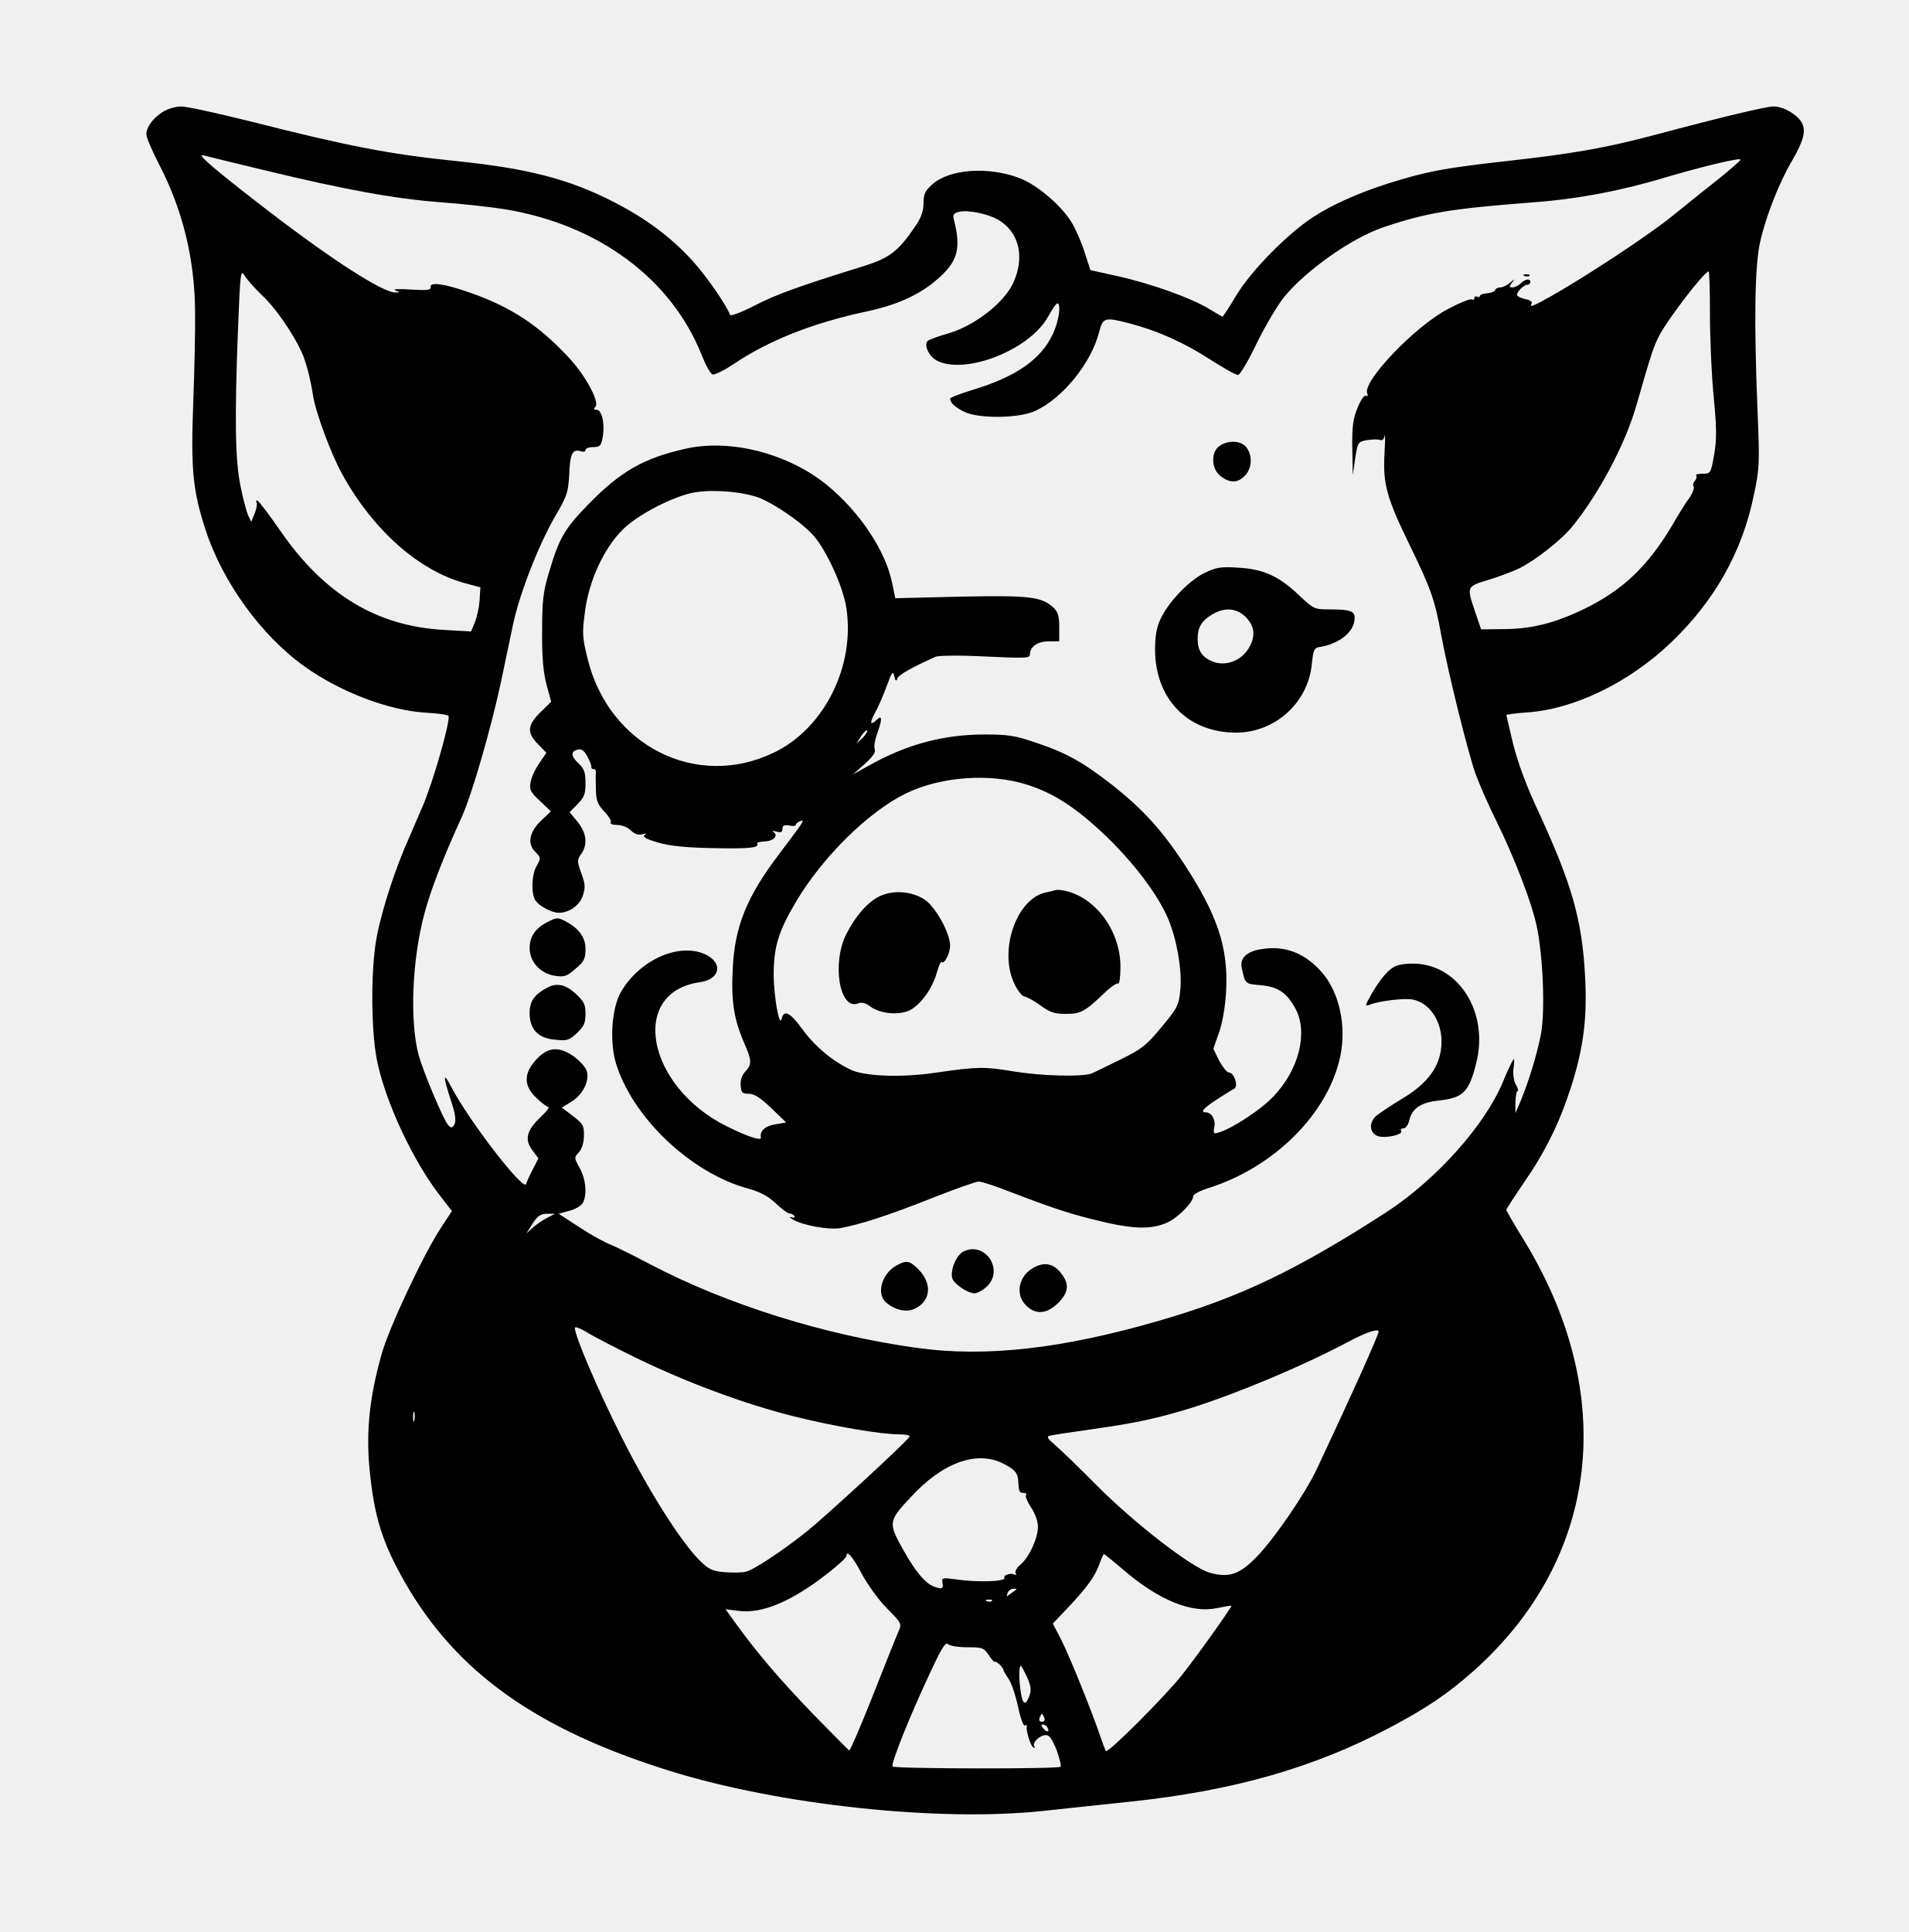
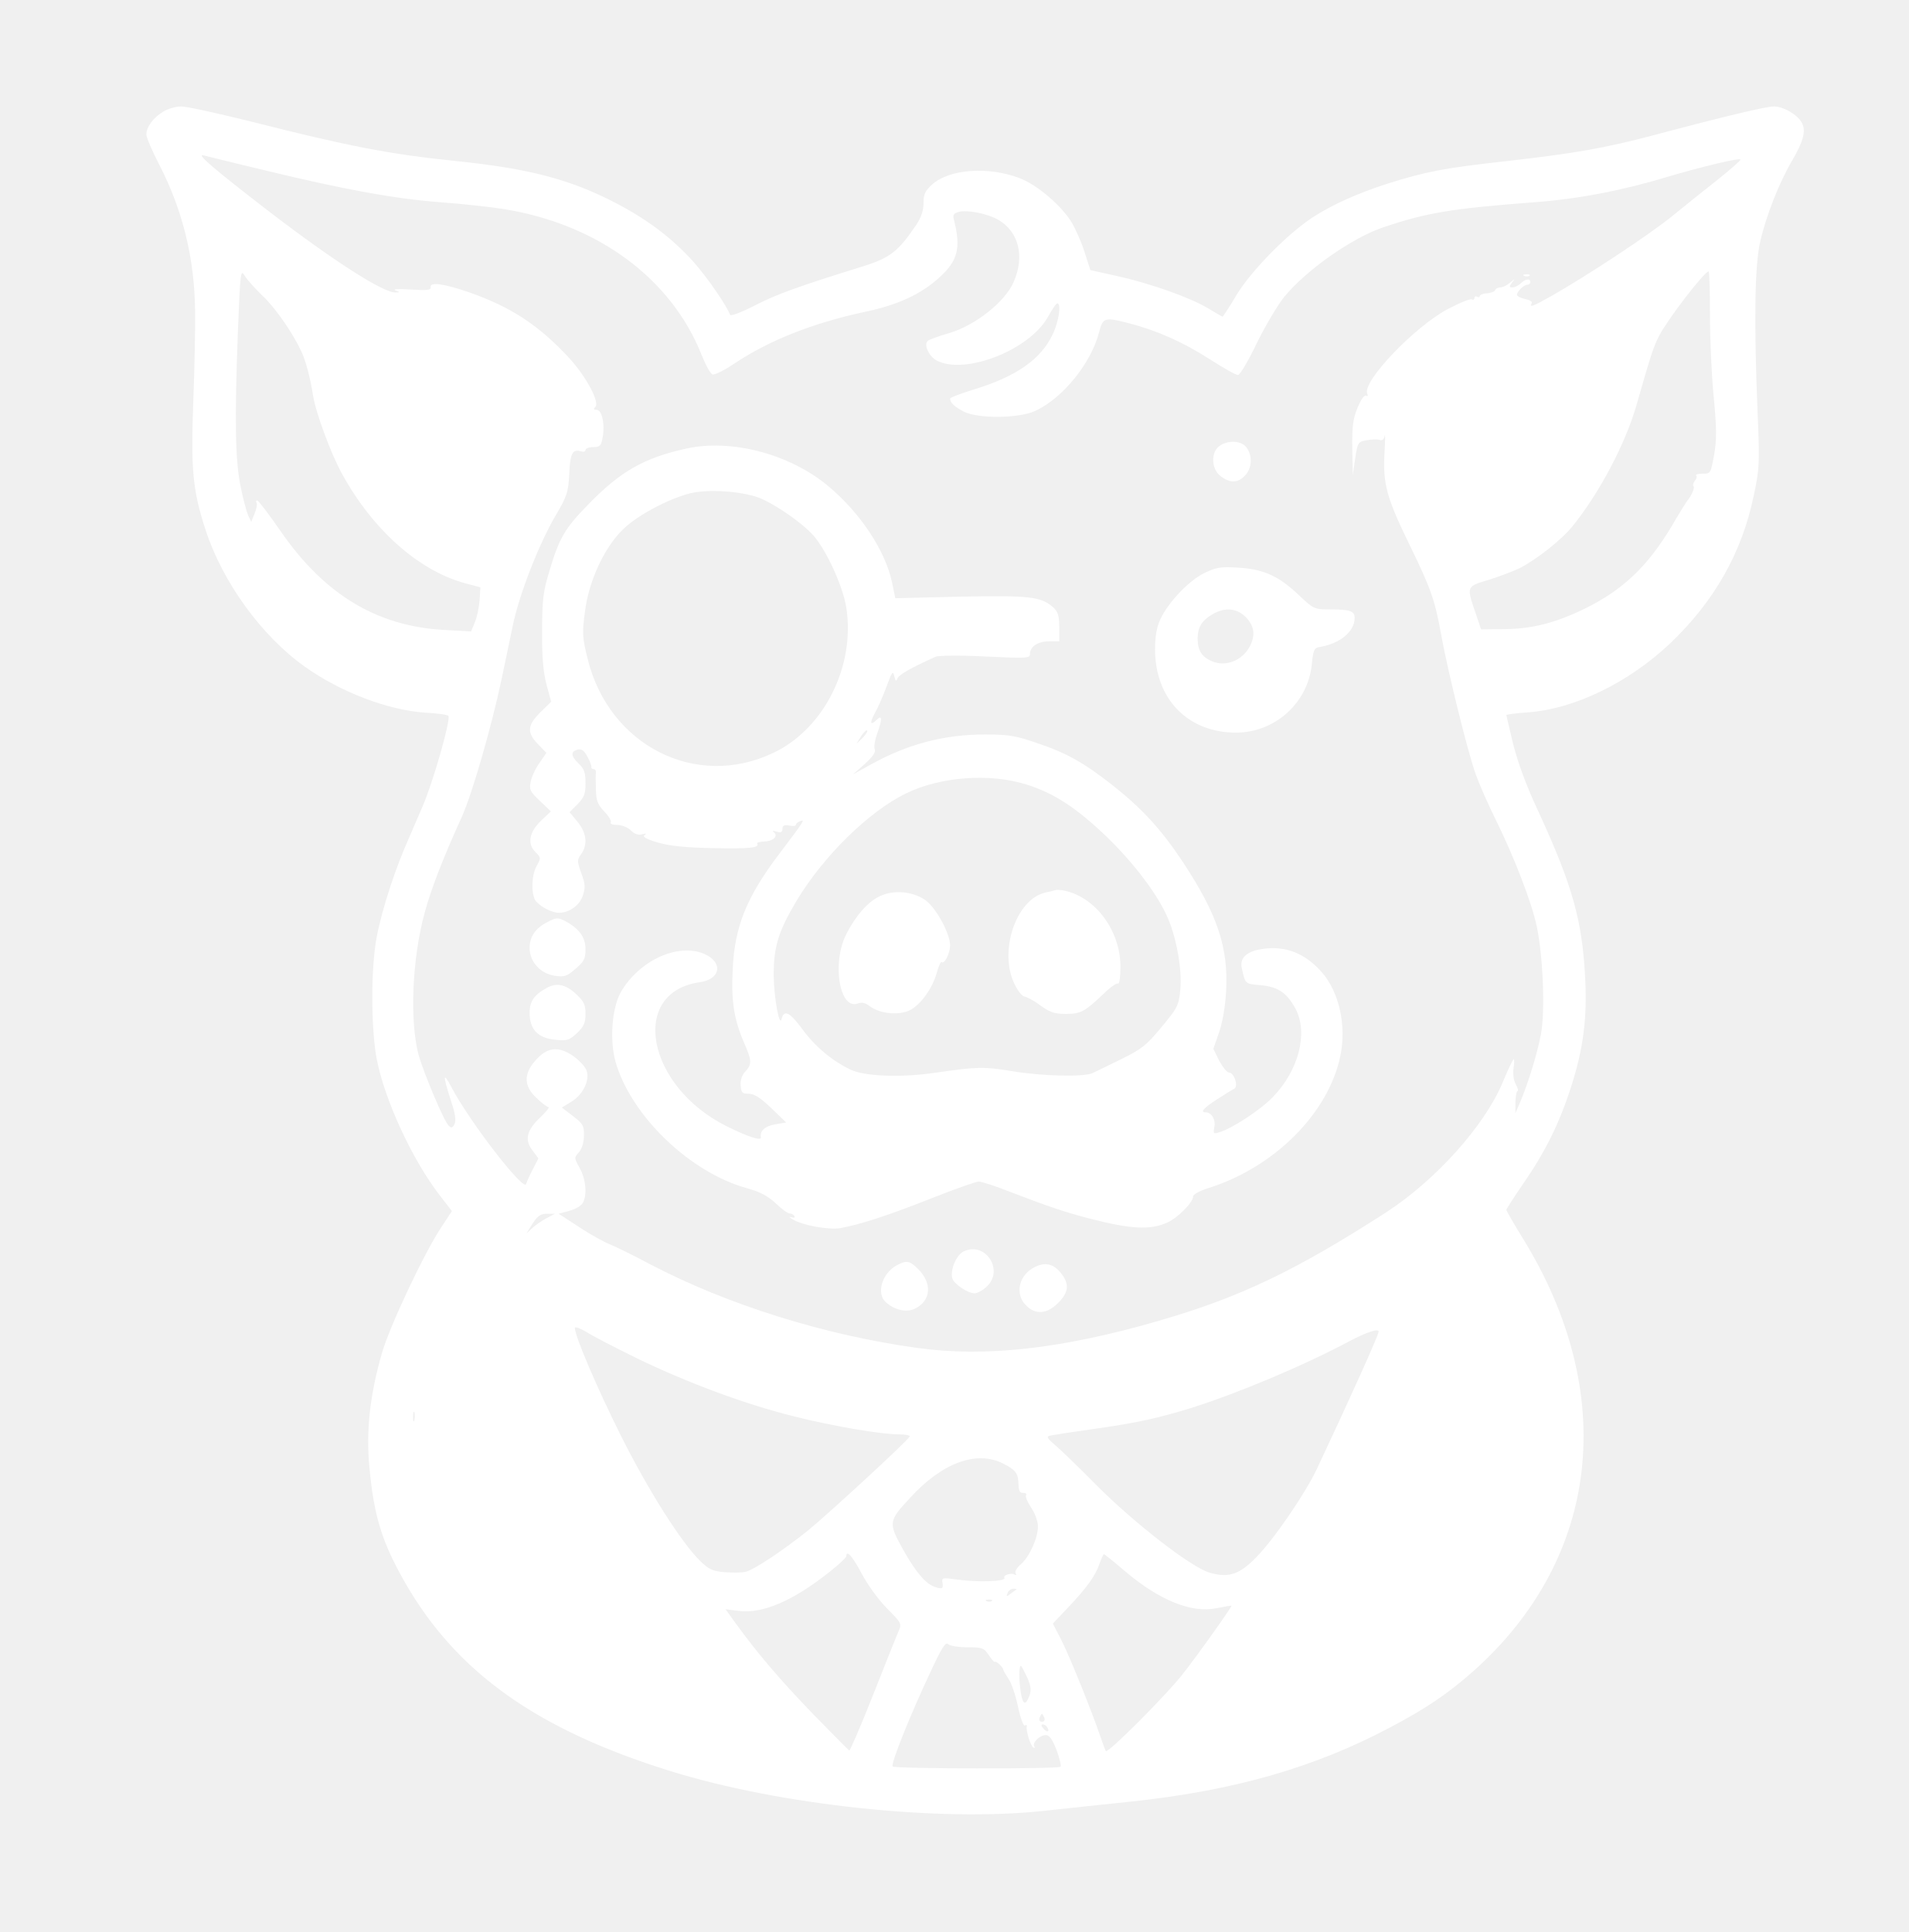
<svg xmlns="http://www.w3.org/2000/svg" version="1.0" width="717pt" height="726pt" viewBox="0 0 717 726" preserveAspectRatio="xMidYMid meet">
-   <g transform="translate(0,726) scale(0.1,-0.1)" fill="#000000" stroke="none">
+   <g transform="translate(0,726) scale(0.1,-0.1)" fill="#ffffff" stroke="none">
    <path d="M614 6841 c-38 -23 -64 -58 -64 -86 0 -12 22 -63 49 -115 87 -169 132 -350 134 -548 1 -65 -2 -220 -7 -347 -9 -248 -2 -328 46 -475 64 -197 210 -399 373 -515 135 -96 314 -164 453 -173 45 -2 84 -8 87 -12 9 -15 -57 -247 -97 -340 -23 -52 -53 -124 -69 -160 -50 -120 -97 -274 -109 -365 -17 -126 -14 -318 5 -422 29 -154 134 -382 239 -517 l44 -57 -40 -61 c-63 -94 -195 -374 -223 -473 -45 -156 -60 -290 -47 -429 17 -183 47 -281 134 -433 194 -338 495 -552 996 -708 411 -128 1010 -192 1402 -150 74 8 222 24 329 35 386 41 687 127 971 277 140 74 220 128 318 215 475 425 544 1042 183 1626 -34 55 -61 102 -61 106 0 3 29 48 64 99 83 120 135 226 179 362 47 147 61 260 53 412 -11 216 -49 348 -174 620 -46 97 -78 185 -96 255 -14 59 -26 109 -26 111 0 2 35 7 79 10 175 12 380 111 537 260 166 158 270 342 314 557 21 98 22 119 14 310 -14 341 -11 553 10 643 22 96 71 221 120 304 42 72 53 112 36 142 -16 30 -69 61 -105 61 -29 0 -185 -37 -455 -109 -178 -47 -297 -68 -546 -96 -242 -27 -303 -39 -450 -85 -115 -37 -210 -80 -282 -127 -96 -63 -229 -199 -285 -290 -27 -46 -52 -83 -53 -83 -2 0 -26 14 -54 31 -66 40 -220 95 -344 122 l-99 22 -21 65 c-11 36 -33 86 -48 112 -38 64 -131 144 -198 169 -116 44 -261 34 -326 -23 -28 -25 -34 -37 -34 -72 0 -28 -9 -54 -28 -82 -66 -98 -98 -123 -197 -154 -248 -77 -330 -107 -409 -148 -53 -27 -91 -41 -93 -35 -12 34 -86 142 -140 202 -80 88 -173 158 -293 220 -168 87 -324 128 -598 156 -252 26 -401 55 -776 150 -121 30 -235 55 -255 55 -20 0 -50 -9 -67 -19z m381 -221 c302 -73 489 -107 660 -120 83 -6 191 -18 240 -26 352 -57 627 -261 741 -547 15 -38 33 -71 41 -74 7 -3 44 15 81 40 133 89 298 154 500 197 117 25 203 65 270 126 71 63 83 112 57 215 -6 22 -3 27 18 33 34 8 108 -7 148 -30 77 -45 100 -137 58 -233 -32 -75 -143 -163 -243 -193 -39 -11 -75 -24 -80 -29 -16 -14 4 -58 34 -74 107 -55 349 40 418 165 15 27 30 50 35 50 15 0 6 -67 -17 -115 -44 -95 -137 -160 -298 -209 -49 -15 -88 -30 -88 -34 0 -15 16 -30 50 -48 52 -28 208 -27 270 2 104 48 211 181 240 297 14 54 21 56 113 32 105 -27 205 -72 301 -134 52 -33 100 -61 108 -60 7 0 39 54 70 119 32 65 78 143 103 174 83 101 252 220 370 261 166 56 256 71 570 95 162 12 331 44 495 94 136 40 280 75 280 66 0 -3 -37 -36 -82 -72 -46 -36 -123 -98 -171 -137 -86 -71 -328 -230 -459 -304 -69 -39 -83 -44 -73 -27 4 6 -7 13 -24 16 -17 4 -31 11 -31 16 0 13 26 38 39 38 6 0 11 5 11 10 0 15 -19 12 -36 -5 -9 -8 -22 -15 -31 -15 -13 0 -13 3 -2 18 13 16 13 16 -7 0 -11 -10 -28 -18 -36 -18 -9 0 -18 -4 -20 -10 -1 -5 -15 -11 -30 -12 -16 -1 -28 -6 -28 -11 0 -4 -4 -5 -10 -2 -5 3 -10 1 -10 -5 0 -6 -5 -8 -10 -5 -6 3 -46 -13 -91 -37 -124 -66 -319 -270 -302 -316 4 -9 2 -13 -4 -9 -6 4 -20 -15 -32 -45 -17 -41 -21 -69 -20 -152 l2 -101 9 62 c9 61 11 63 44 69 19 3 40 4 48 1 10 -4 16 2 19 16 2 12 2 -19 -1 -68 -6 -115 8 -166 98 -350 77 -158 92 -202 115 -330 25 -138 100 -441 130 -525 15 -41 49 -118 75 -170 70 -142 137 -315 155 -405 23 -112 31 -315 15 -401 -14 -74 -47 -181 -77 -253 l-19 -44 0 41 c1 23 4 42 8 42 4 0 1 12 -7 26 -8 15 -11 41 -8 60 3 19 3 34 1 34 -3 0 -22 -39 -42 -88 -69 -164 -252 -367 -438 -488 -340 -219 -549 -319 -853 -407 -365 -106 -653 -138 -910 -102 -347 48 -711 162 -1000 313 -60 32 -129 66 -151 75 -23 9 -76 38 -118 66 l-77 50 40 11 c23 6 45 19 51 30 17 31 11 90 -12 131 -21 38 -21 39 -3 59 11 12 19 36 19 62 1 37 -3 45 -41 74 l-42 32 34 21 c45 26 72 81 59 118 -5 15 -29 40 -52 56 -55 37 -97 32 -141 -19 -44 -50 -43 -96 5 -140 19 -19 40 -34 45 -34 5 0 -8 -17 -30 -38 -52 -49 -61 -84 -31 -124 l23 -31 -21 -41 c-12 -23 -23 -47 -25 -55 -7 -32 -213 234 -281 364 -32 61 -32 43 -2 -50 17 -50 20 -75 14 -89 -8 -15 -12 -16 -23 -5 -18 18 -94 200 -112 264 -34 128 -25 359 22 533 24 89 68 204 140 362 39 86 112 340 149 515 14 66 34 161 44 210 25 116 96 298 158 405 45 76 49 90 53 159 3 77 12 95 44 85 9 -3 17 -1 17 5 0 6 13 11 29 11 25 0 30 5 35 35 10 49 -2 105 -22 105 -12 0 -13 3 -5 11 17 17 -34 113 -96 181 -113 123 -218 193 -374 248 -97 34 -153 42 -149 21 2 -11 -12 -13 -75 -9 -43 3 -69 2 -58 -3 19 -7 19 -8 1 -8 -45 -2 -235 120 -476 305 -209 161 -275 218 -245 210 11 -3 114 -28 230 -56z m-10 -470 c48 -44 115 -141 147 -210 17 -35 35 -105 44 -165 10 -65 68 -222 110 -297 115 -209 286 -361 459 -409 l60 -16 -3 -49 c-2 -27 -10 -64 -18 -83 l-14 -34 -103 6 c-251 14 -448 133 -612 370 -44 64 -84 116 -88 116 -5 1 -6 -3 -3 -8 3 -5 0 -23 -7 -40 l-13 -32 -12 25 c-6 14 -19 63 -28 108 -20 97 -23 246 -10 586 9 225 10 231 26 205 10 -16 39 -48 65 -73z m5440 -72 c0 -90 6 -228 14 -308 11 -118 12 -158 2 -217 -13 -72 -13 -73 -44 -73 -16 0 -27 -3 -24 -7 4 -3 2 -12 -5 -20 -6 -7 -8 -16 -5 -20 6 -6 -7 -36 -25 -57 -4 -6 -30 -47 -56 -92 -90 -151 -184 -241 -327 -311 -111 -54 -198 -76 -300 -77 l-90 -1 -22 65 c-33 97 -33 96 50 121 39 12 92 32 117 44 63 32 159 108 199 158 101 125 199 311 240 455 54 189 64 220 86 262 32 61 168 239 185 240 3 0 5 -73 5 -162z m-4370 -3395 c-16 -8 -41 -25 -54 -37 l-23 -21 23 37 c19 29 30 37 54 37 l30 0 -30 -16z m340 -528 c188 -91 408 -173 591 -218 148 -37 323 -67 394 -67 23 0 40 -4 38 -8 -5 -14 -308 -293 -383 -354 -91 -73 -202 -147 -232 -154 -13 -4 -49 -4 -79 -2 -47 4 -60 10 -94 43 -71 70 -195 266 -297 470 -89 178 -173 374 -173 405 0 6 19 -1 43 -15 23 -15 110 -60 192 -100z m2785 101 c0 -13 -105 -246 -232 -516 -44 -93 -161 -264 -227 -331 -64 -66 -104 -79 -175 -59 -67 18 -284 186 -426 329 -68 69 -140 138 -158 153 -23 19 -30 29 -21 32 8 3 95 16 194 30 138 20 217 37 340 75 175 55 423 159 599 253 61 32 106 47 106 34z m-3623 -333 c-3 -10 -5 -4 -5 12 0 17 2 24 5 18 2 -7 2 -21 0 -30z m2213 -163 c43 -22 54 -35 56 -65 2 -40 4 -45 20 -45 8 0 13 -4 9 -9 -3 -5 6 -26 20 -47 14 -21 25 -51 25 -70 0 -44 -32 -114 -64 -142 -15 -12 -24 -28 -20 -34 4 -6 3 -8 -4 -5 -12 8 -44 -2 -38 -12 9 -14 -102 -18 -182 -6 -50 7 -54 6 -51 -11 5 -25 -1 -27 -32 -16 -33 13 -69 56 -114 136 -58 104 -58 109 26 199 120 131 249 178 349 127z m-533 -412 c21 -40 63 -99 95 -131 57 -58 57 -58 43 -90 -8 -18 -51 -126 -96 -240 -45 -114 -85 -206 -88 -205 -3 2 -65 64 -137 138 -126 131 -207 226 -289 339 l-39 54 46 -6 c92 -13 206 36 346 147 34 27 62 53 62 58 0 26 24 -1 57 -64z m991 7 c129 -109 250 -158 344 -138 29 6 54 10 55 9 3 -3 -127 -186 -184 -258 -61 -78 -281 -299 -288 -288 -2 3 -12 29 -21 56 -30 89 -114 298 -146 361 l-32 62 55 58 c72 76 104 120 120 166 7 20 15 37 17 37 2 0 38 -29 80 -65z m-409 -68 c-2 -1 -12 -9 -22 -16 -15 -12 -17 -12 -11 3 3 9 13 16 22 16 8 0 13 -1 11 -3z m-92 -43 c-3 -3 -12 -4 -19 -1 -8 3 -5 6 6 6 11 1 17 -2 13 -5z m-92 -174 c55 0 62 -2 80 -29 11 -17 21 -28 23 -26 5 5 32 -21 32 -30 0 -3 9 -18 19 -33 11 -15 27 -62 36 -105 9 -43 21 -75 26 -71 5 3 9 2 7 -3 -4 -15 14 -73 24 -79 6 -4 8 -2 4 4 -8 14 21 42 44 42 13 0 24 -16 40 -56 11 -31 18 -59 15 -63 -9 -9 -622 -8 -631 1 -8 9 65 191 143 357 41 88 56 112 65 103 7 -7 39 -12 73 -12z m224 -112 c14 -32 17 -48 9 -70 -14 -38 -25 -35 -32 10 -8 48 -8 102 0 102 2 0 12 -19 23 -42z m65 -153 c3 -9 0 -15 -9 -15 -9 0 -12 6 -9 15 4 8 7 15 9 15 2 0 5 -7 9 -15z m11 -36 c11 -17 -1 -21 -15 -4 -8 9 -8 15 -2 15 6 0 14 -5 17 -11z" />
    <path d="M5728 6223 c7 -3 16 -2 19 1 4 3 -2 6 -13 5 -11 0 -14 -3 -6 -6z" />
    <path d="M4582 5584 c-33 -23 -31 -86 4 -113 35 -27 65 -27 92 2 26 27 29 73 6 105 -18 26 -69 30 -102 6z" />
    <path d="M2577 5574 c-158 -35 -247 -86 -368 -211 -87 -89 -108 -125 -145 -250 -23 -75 -27 -108 -27 -223 -1 -99 4 -153 16 -201 l18 -66 -41 -40 c-49 -49 -51 -76 -8 -120 l31 -32 -26 -38 c-15 -21 -30 -53 -33 -71 -6 -29 -2 -37 35 -72 l41 -39 -35 -33 c-46 -43 -55 -88 -24 -119 22 -22 22 -23 6 -52 -19 -32 -22 -98 -7 -128 13 -22 61 -49 90 -49 39 0 78 28 90 65 10 30 9 44 -6 84 -16 45 -16 50 0 72 25 36 20 79 -14 121 l-30 36 30 30 c25 26 30 38 30 79 0 40 -5 54 -25 73 -30 28 -32 46 -5 53 15 4 25 -3 37 -26 10 -18 16 -35 15 -39 -1 -5 3 -8 8 -8 6 0 10 -6 9 -12 -1 -7 -1 -36 0 -64 1 -42 6 -56 31 -83 17 -17 28 -36 25 -41 -4 -6 7 -10 24 -10 18 0 40 -9 52 -21 13 -13 27 -18 42 -14 15 4 18 3 9 -3 -9 -6 5 -15 50 -28 45 -13 103 -19 205 -21 138 -3 178 1 168 17 -2 4 10 7 27 8 34 1 54 21 35 35 -7 5 -3 6 11 2 16 -5 22 -2 22 10 0 13 6 16 25 13 14 -3 25 -2 25 2 0 4 7 11 16 14 20 8 17 3 -76 -120 -124 -163 -170 -275 -177 -438 -6 -119 5 -187 43 -275 29 -65 30 -81 4 -108 -12 -13 -19 -33 -17 -52 2 -27 6 -31 30 -31 21 0 44 -15 85 -54 l56 -54 -41 -7 c-38 -6 -59 -25 -54 -49 3 -15 -51 3 -129 42 -301 150 -367 503 -101 541 80 11 89 76 16 107 -99 41 -242 -25 -311 -142 -35 -59 -44 -183 -21 -265 60 -205 282 -417 497 -475 47 -13 76 -29 105 -56 22 -21 45 -38 52 -38 6 0 15 -4 18 -10 3 -6 -1 -7 -12 -4 -10 3 -7 -1 7 -9 37 -22 134 -39 177 -32 73 13 179 47 340 111 89 35 170 64 180 64 11 0 64 -17 119 -39 141 -54 208 -77 298 -100 155 -40 227 -44 292 -15 40 18 97 76 97 98 0 8 25 21 56 31 249 78 452 281 497 496 24 114 -4 241 -69 315 -63 72 -137 101 -223 88 -59 -8 -87 -34 -78 -72 13 -60 12 -59 70 -64 66 -6 99 -28 132 -89 48 -90 12 -232 -86 -332 -46 -48 -153 -118 -201 -132 -22 -7 -23 -5 -18 21 5 27 -11 54 -32 54 -23 0 -9 16 42 49 28 18 58 37 65 40 16 10 -1 61 -21 61 -7 0 -23 20 -36 44 l-22 45 22 63 c13 38 23 98 26 153 9 165 -33 289 -162 485 -81 122 -151 199 -263 288 -111 87 -175 123 -289 161 -78 27 -106 31 -193 31 -152 0 -290 -36 -430 -114 l-65 -36 44 39 c29 26 42 44 38 55 -4 9 0 34 8 57 21 57 20 75 -1 54 -25 -24 -27 -12 -6 27 11 19 30 63 43 98 20 55 24 61 29 40 5 -20 7 -22 12 -9 6 14 54 41 143 81 12 5 92 6 188 1 153 -7 167 -7 167 9 0 28 29 48 71 48 l39 0 0 53 c0 43 -5 58 -22 74 -46 41 -87 46 -348 41 l-246 -6 -12 58 c-25 121 -121 265 -242 365 -145 120 -364 177 -533 139z m259 -179 c57 -16 174 -95 221 -148 49 -56 111 -192 123 -271 34 -220 -84 -455 -274 -545 -290 -139 -618 27 -698 353 -20 80 -21 97 -10 178 14 113 71 238 141 307 51 52 171 116 253 137 61 15 167 11 244 -11z m405 -908 l-23 -22 17 28 c10 15 20 25 23 22 3 -3 -5 -16 -17 -28z m619 -176 c101 -32 185 -87 298 -195 104 -101 192 -217 231 -308 33 -78 53 -195 46 -267 -6 -60 -11 -69 -71 -141 -56 -68 -74 -82 -151 -120 -49 -24 -96 -47 -107 -52 -30 -16 -194 -12 -304 7 -105 17 -128 17 -287 -6 -126 -19 -269 -14 -320 12 -71 34 -135 89 -182 154 -45 61 -67 72 -76 37 -8 -37 -29 79 -30 163 0 108 18 166 86 280 100 167 271 335 410 403 130 64 318 78 457 33z" />
    <path d="M3965 3915 c-5 -2 -22 -6 -37 -9 -111 -25 -177 -223 -115 -346 12 -25 29 -45 37 -45 8 -1 35 -15 59 -33 36 -26 53 -32 95 -32 57 0 71 8 142 75 25 25 50 42 55 39 5 -3 9 25 9 63 0 135 -93 261 -210 286 -14 3 -29 4 -35 2z" />
    <path d="M3305 3892 c-44 -21 -90 -73 -125 -142 -55 -108 -26 -286 43 -261 15 6 29 3 48 -12 38 -27 108 -33 148 -13 41 21 85 83 101 141 7 25 15 43 18 40 10 -10 31 31 32 61 0 47 -54 145 -95 173 -48 32 -118 38 -170 13z" />
    <path d="M4522 5105 c-58 -30 -132 -108 -162 -172 -14 -30 -20 -64 -20 -113 0 -187 124 -314 306 -313 146 1 269 113 283 257 5 51 9 61 26 64 78 12 135 58 135 110 0 26 -18 32 -92 32 -60 0 -62 1 -119 55 -75 71 -133 97 -229 102 -66 4 -81 1 -128 -22z m159 -164 c32 -33 37 -67 15 -110 -28 -53 -90 -78 -142 -56 -38 16 -54 41 -54 85 0 42 15 67 53 90 47 29 93 26 128 -9z" />
    <path d="M2055 3794 c-43 -22 -65 -54 -65 -96 0 -53 41 -97 96 -105 36 -5 45 -1 77 27 32 27 37 38 37 74 0 44 -25 78 -77 105 -28 14 -32 14 -68 -5z" />
-     <path d="M5245 3630 c-27 -11 -56 -45 -91 -104 -25 -44 -26 -49 -9 -42 38 15 130 26 163 20 72 -14 120 -99 106 -190 -10 -71 -57 -130 -146 -183 -42 -25 -86 -55 -98 -65 -29 -27 -23 -67 10 -76 31 -8 93 7 85 20 -4 6 0 10 9 10 8 0 17 13 21 29 10 45 43 68 108 75 94 10 116 31 143 138 51 196 -68 380 -242 377 -22 0 -48 -4 -59 -9z" />
    <path d="M2055 3548 c-48 -26 -65 -51 -65 -94 0 -62 31 -95 96 -101 45 -5 53 -2 82 25 26 25 32 38 32 72 0 36 -6 47 -37 76 -38 35 -72 42 -108 22z" />
    <path d="M3620 2557 c-27 -14 -50 -69 -42 -100 5 -21 58 -57 84 -57 9 0 29 10 43 23 71 61 -2 175 -85 134z" />
    <path d="M3369 2505 c-55 -30 -77 -105 -41 -138 33 -30 78 -40 109 -25 61 29 67 95 13 149 -32 32 -44 34 -81 14z" />
    <path d="M3878 2493 c-52 -32 -63 -99 -23 -138 36 -37 79 -33 121 9 41 41 43 73 8 115 -29 35 -64 40 -106 14z" />
  </g>
</svg>
